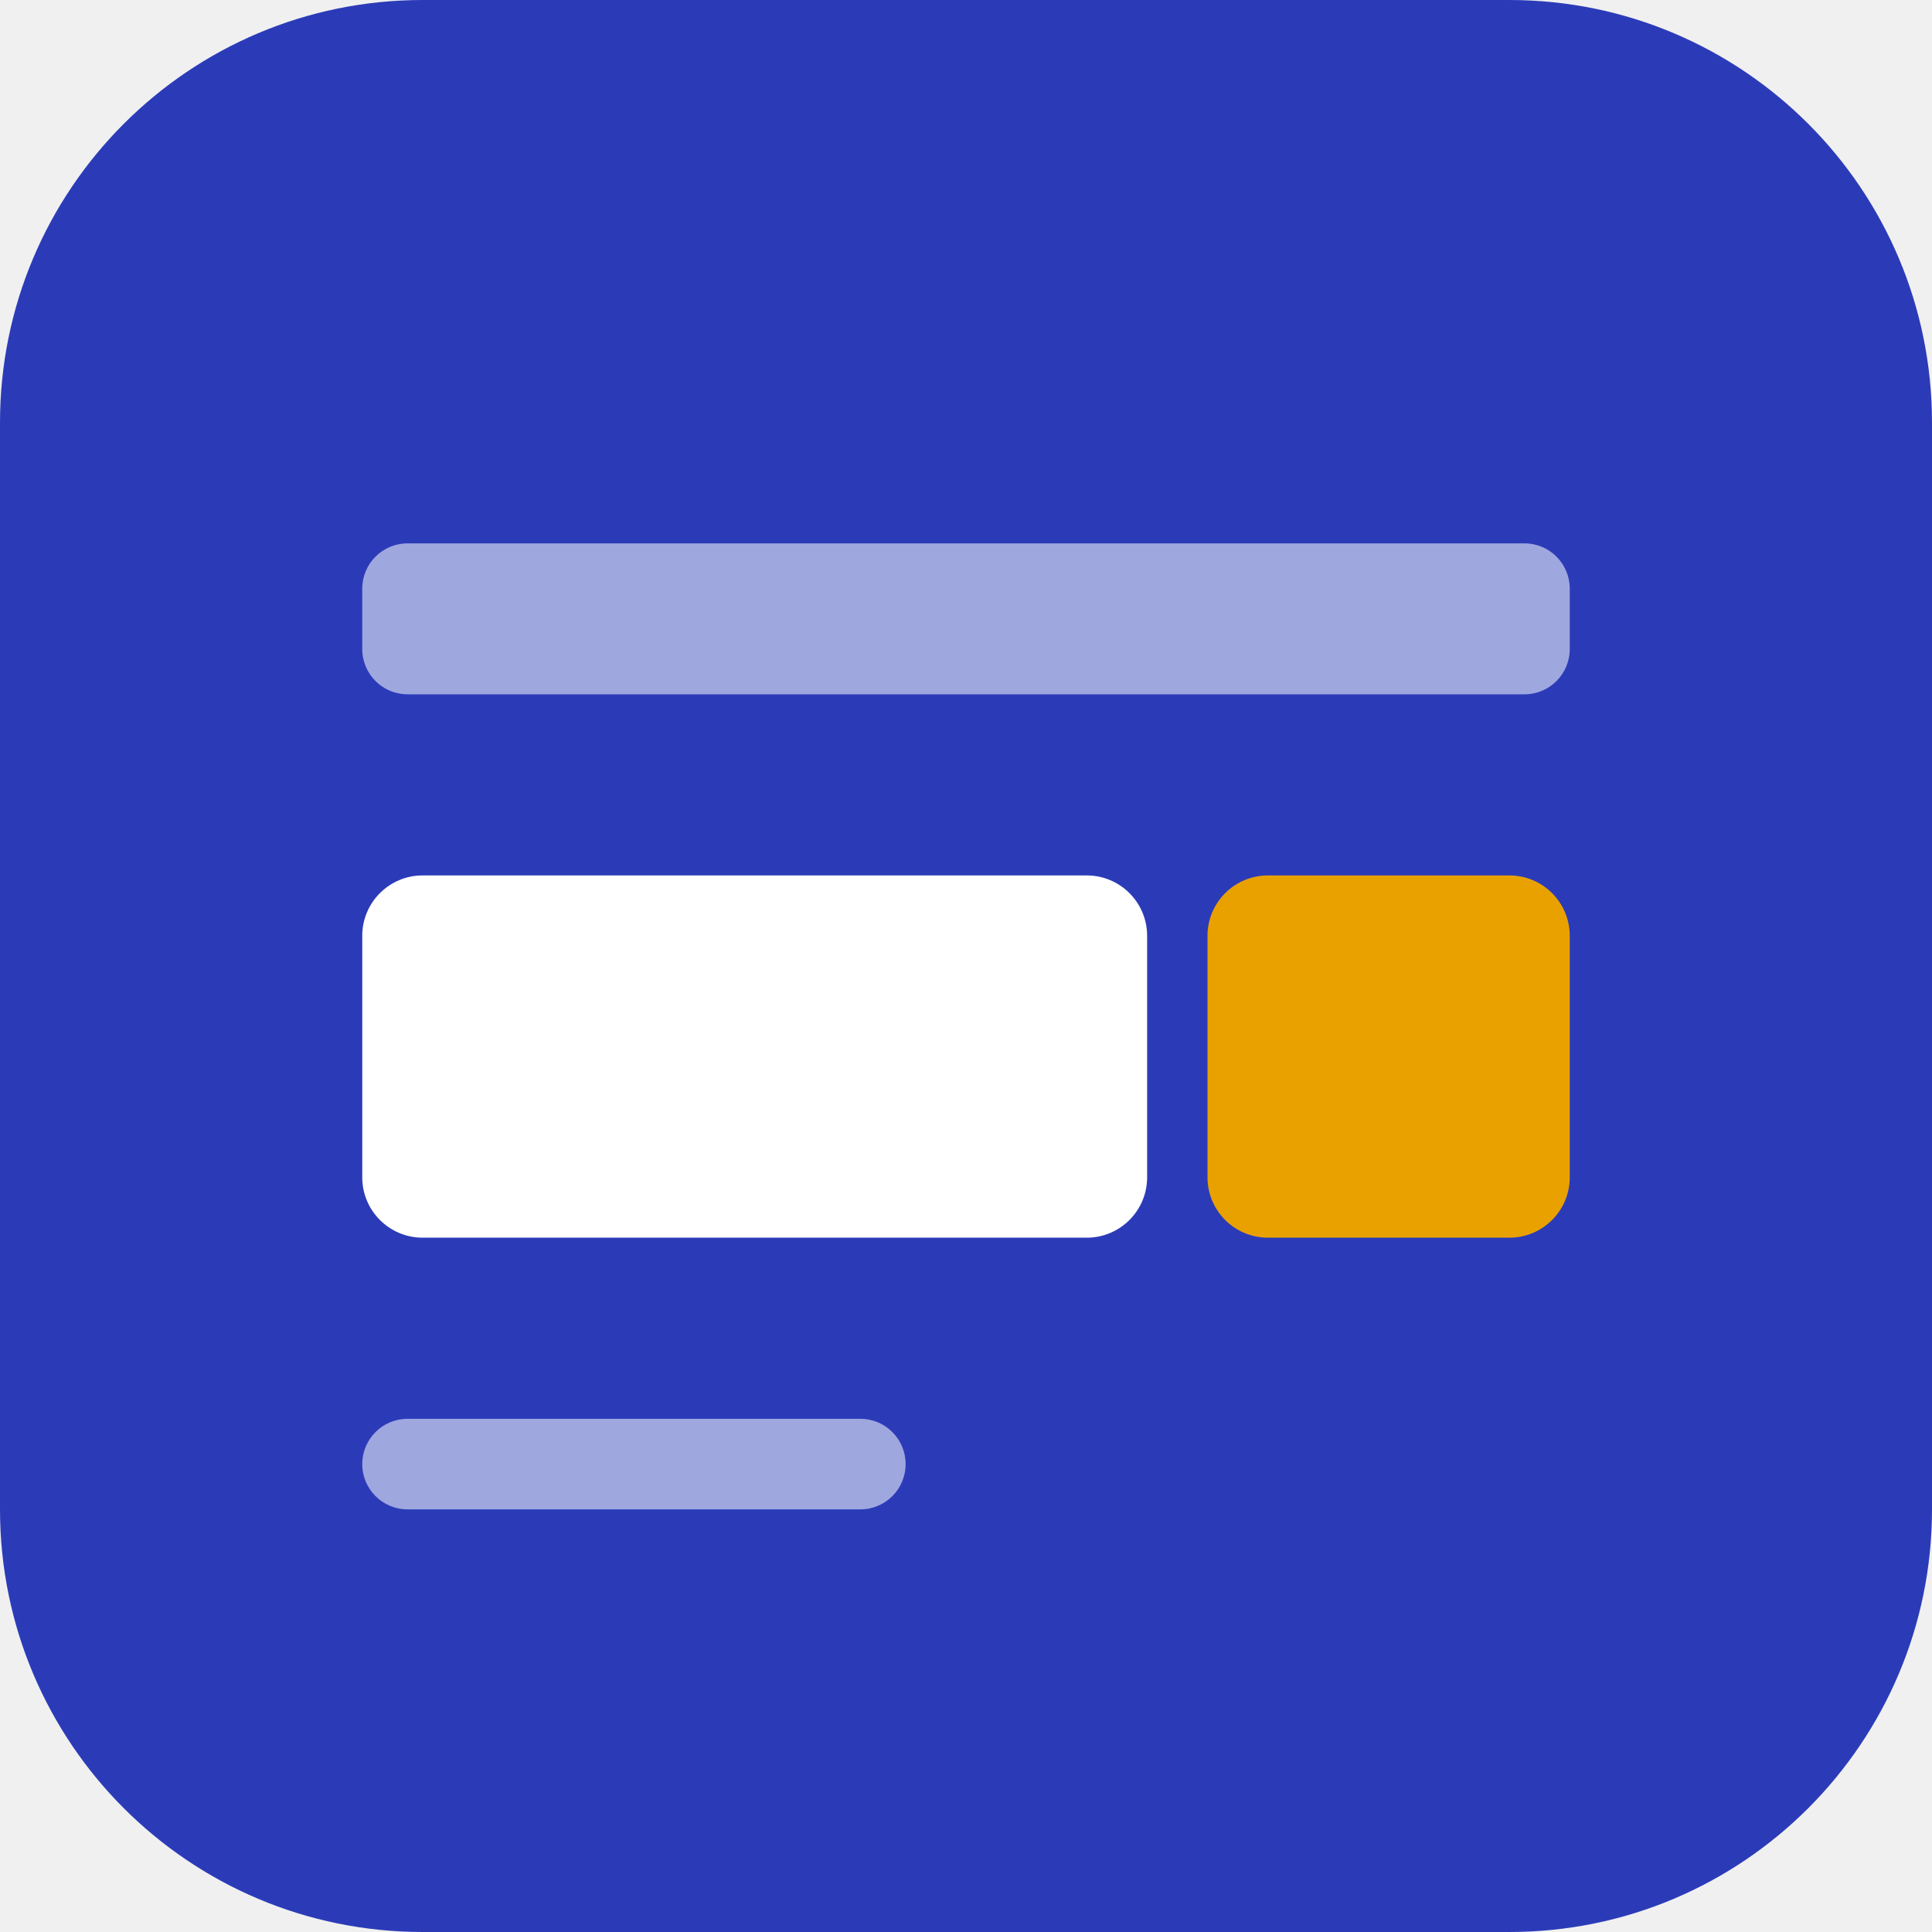
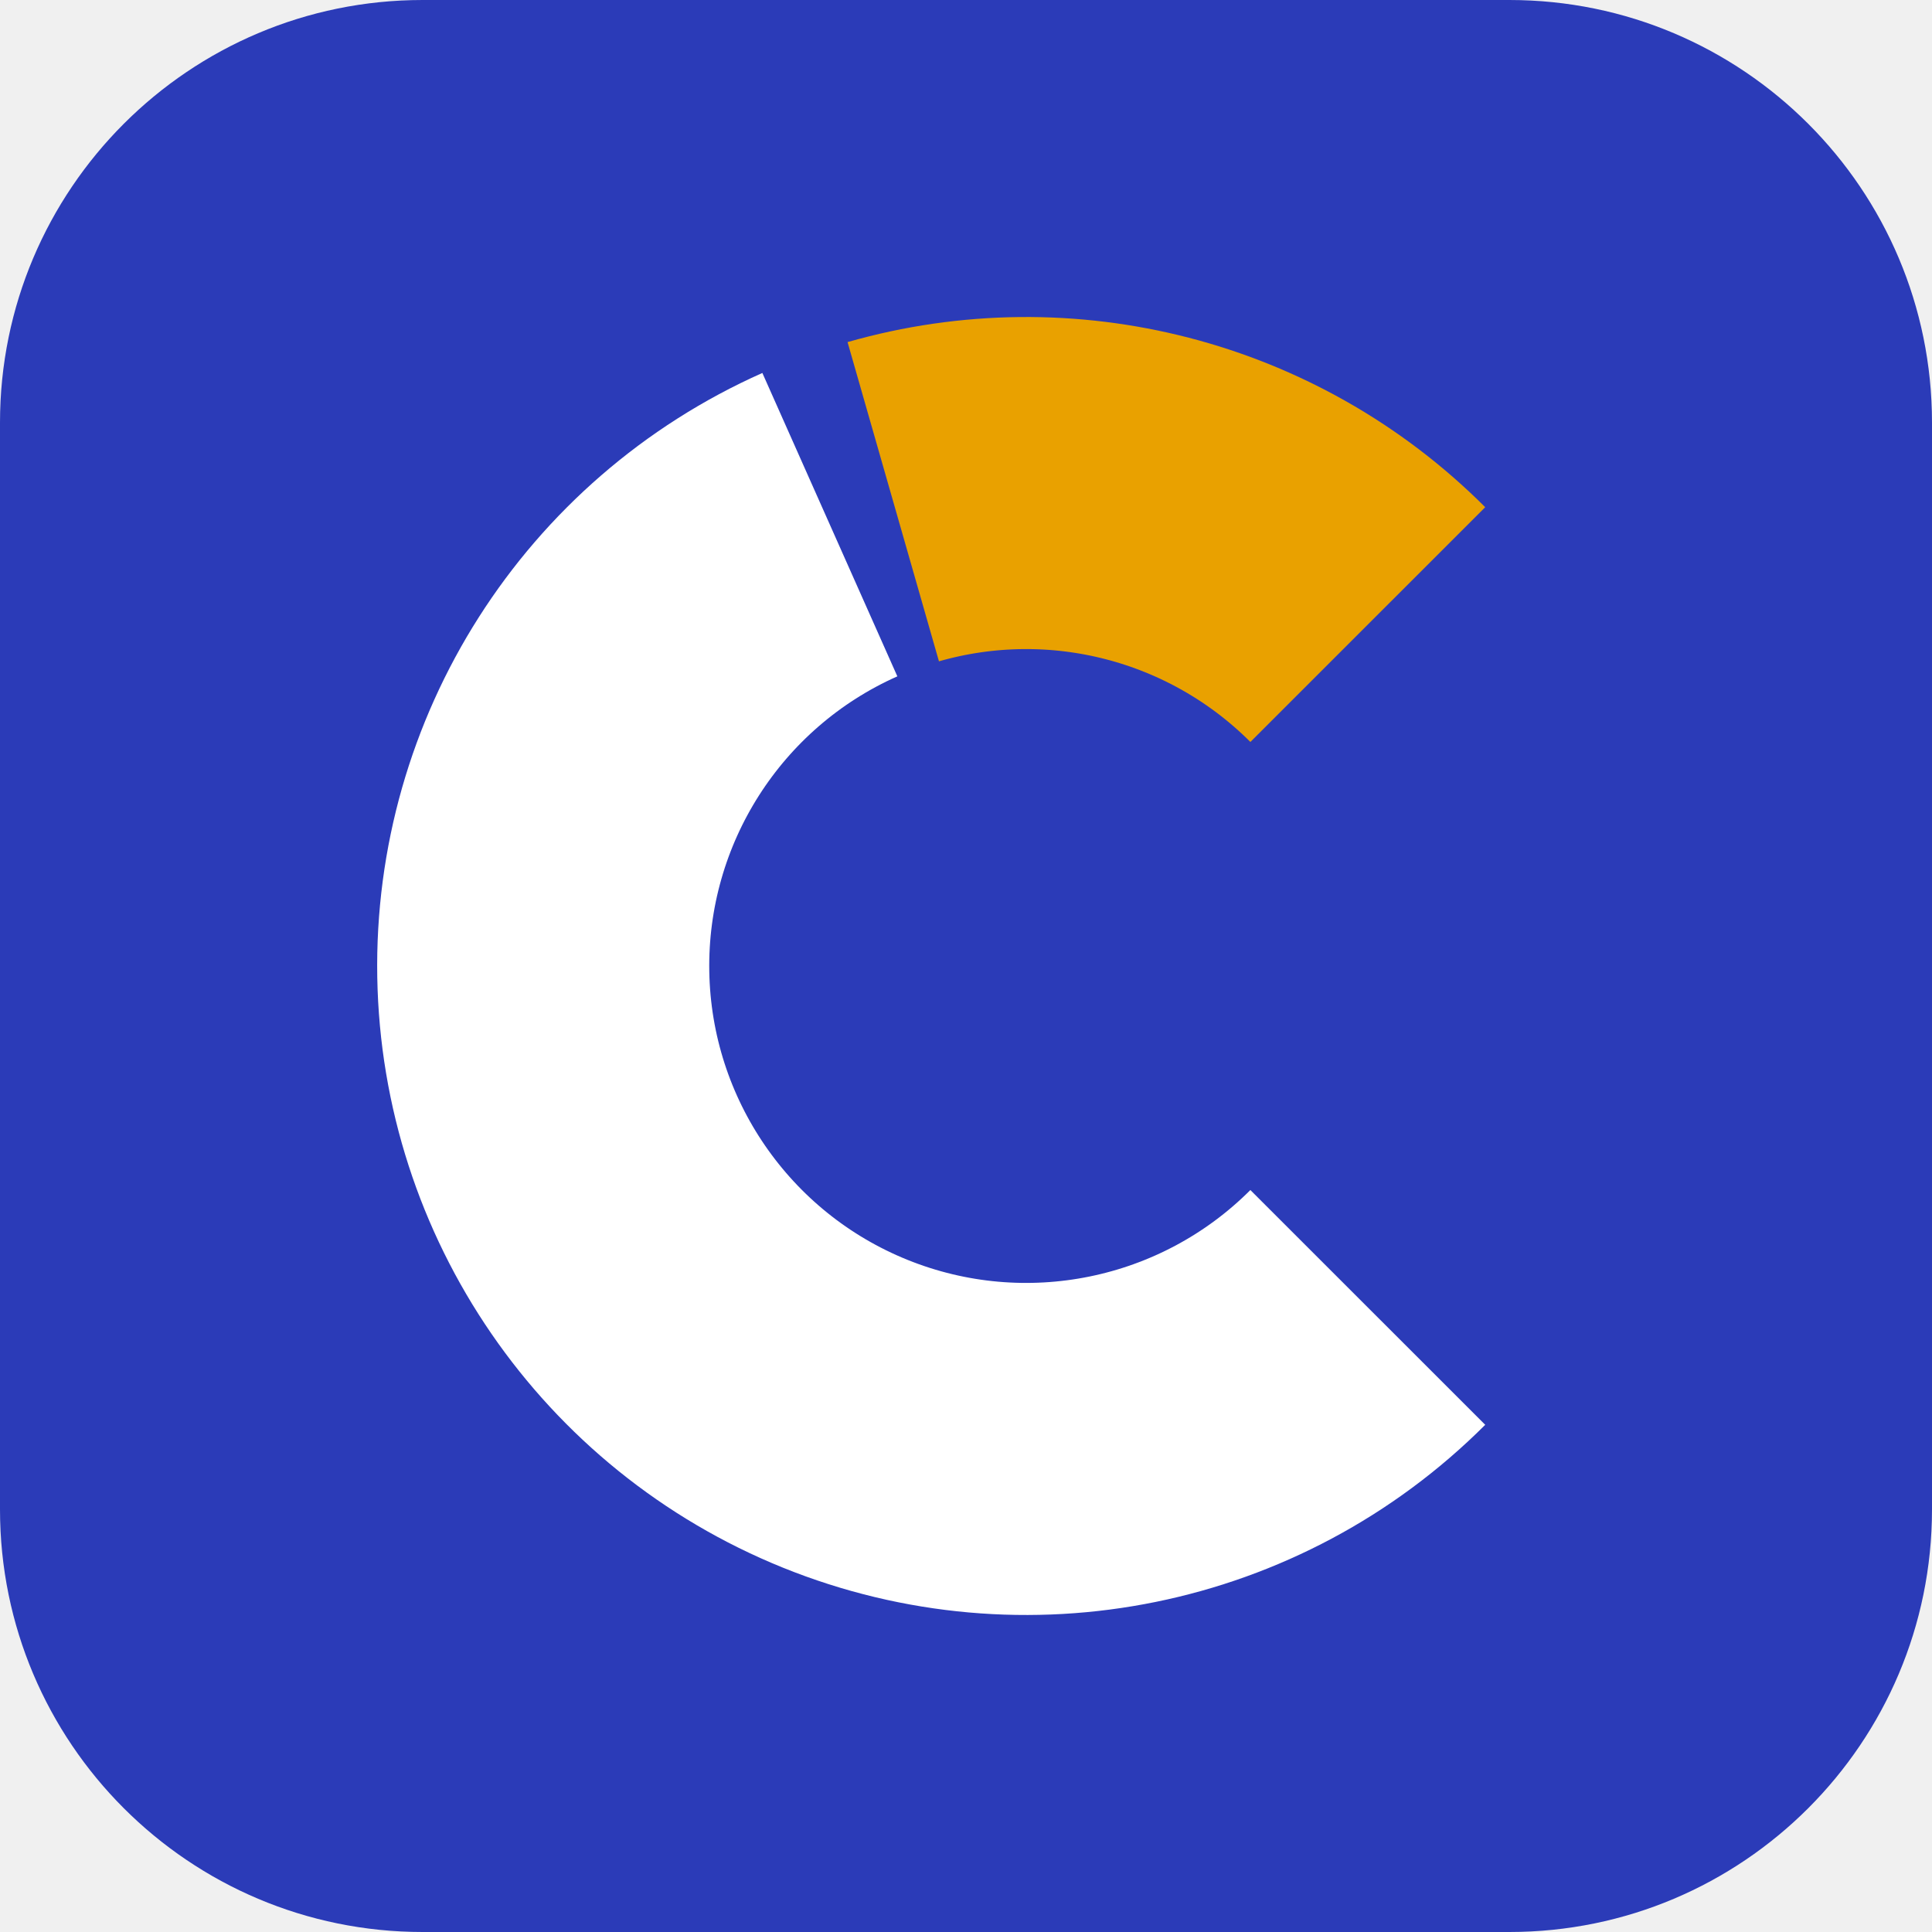
<svg xmlns="http://www.w3.org/2000/svg" viewBox="0 0 64 64">
  <rect width="64" height="64" rx="14" fill="#2B3BB8" />
-   <rect x="12" y="18" width="40" height="5" rx="1.5" fill="#FFFFFF" opacity="0.55" />
-   <rect x="12" y="29" width="26" height="12" rx="2" fill="#FFFFFF" />
-   <rect x="40" y="29" width="12" height="12" rx="2" fill="#E9A100" />
-   <rect x="12" y="47" width="18" height="3" rx="1.5" fill="#FFFFFF" opacity="0.55" />
+   <path d="M45.31 43.31A16 16 0 1 1 27.49 17.38" fill="none" stroke="#FFFFFF" stroke-width="11" />
+   <path d="M29.59 16.62A16 16 0 0 1 45.31 20.69" fill="none" stroke="#E9A100" stroke-width="11" />
</svg>
